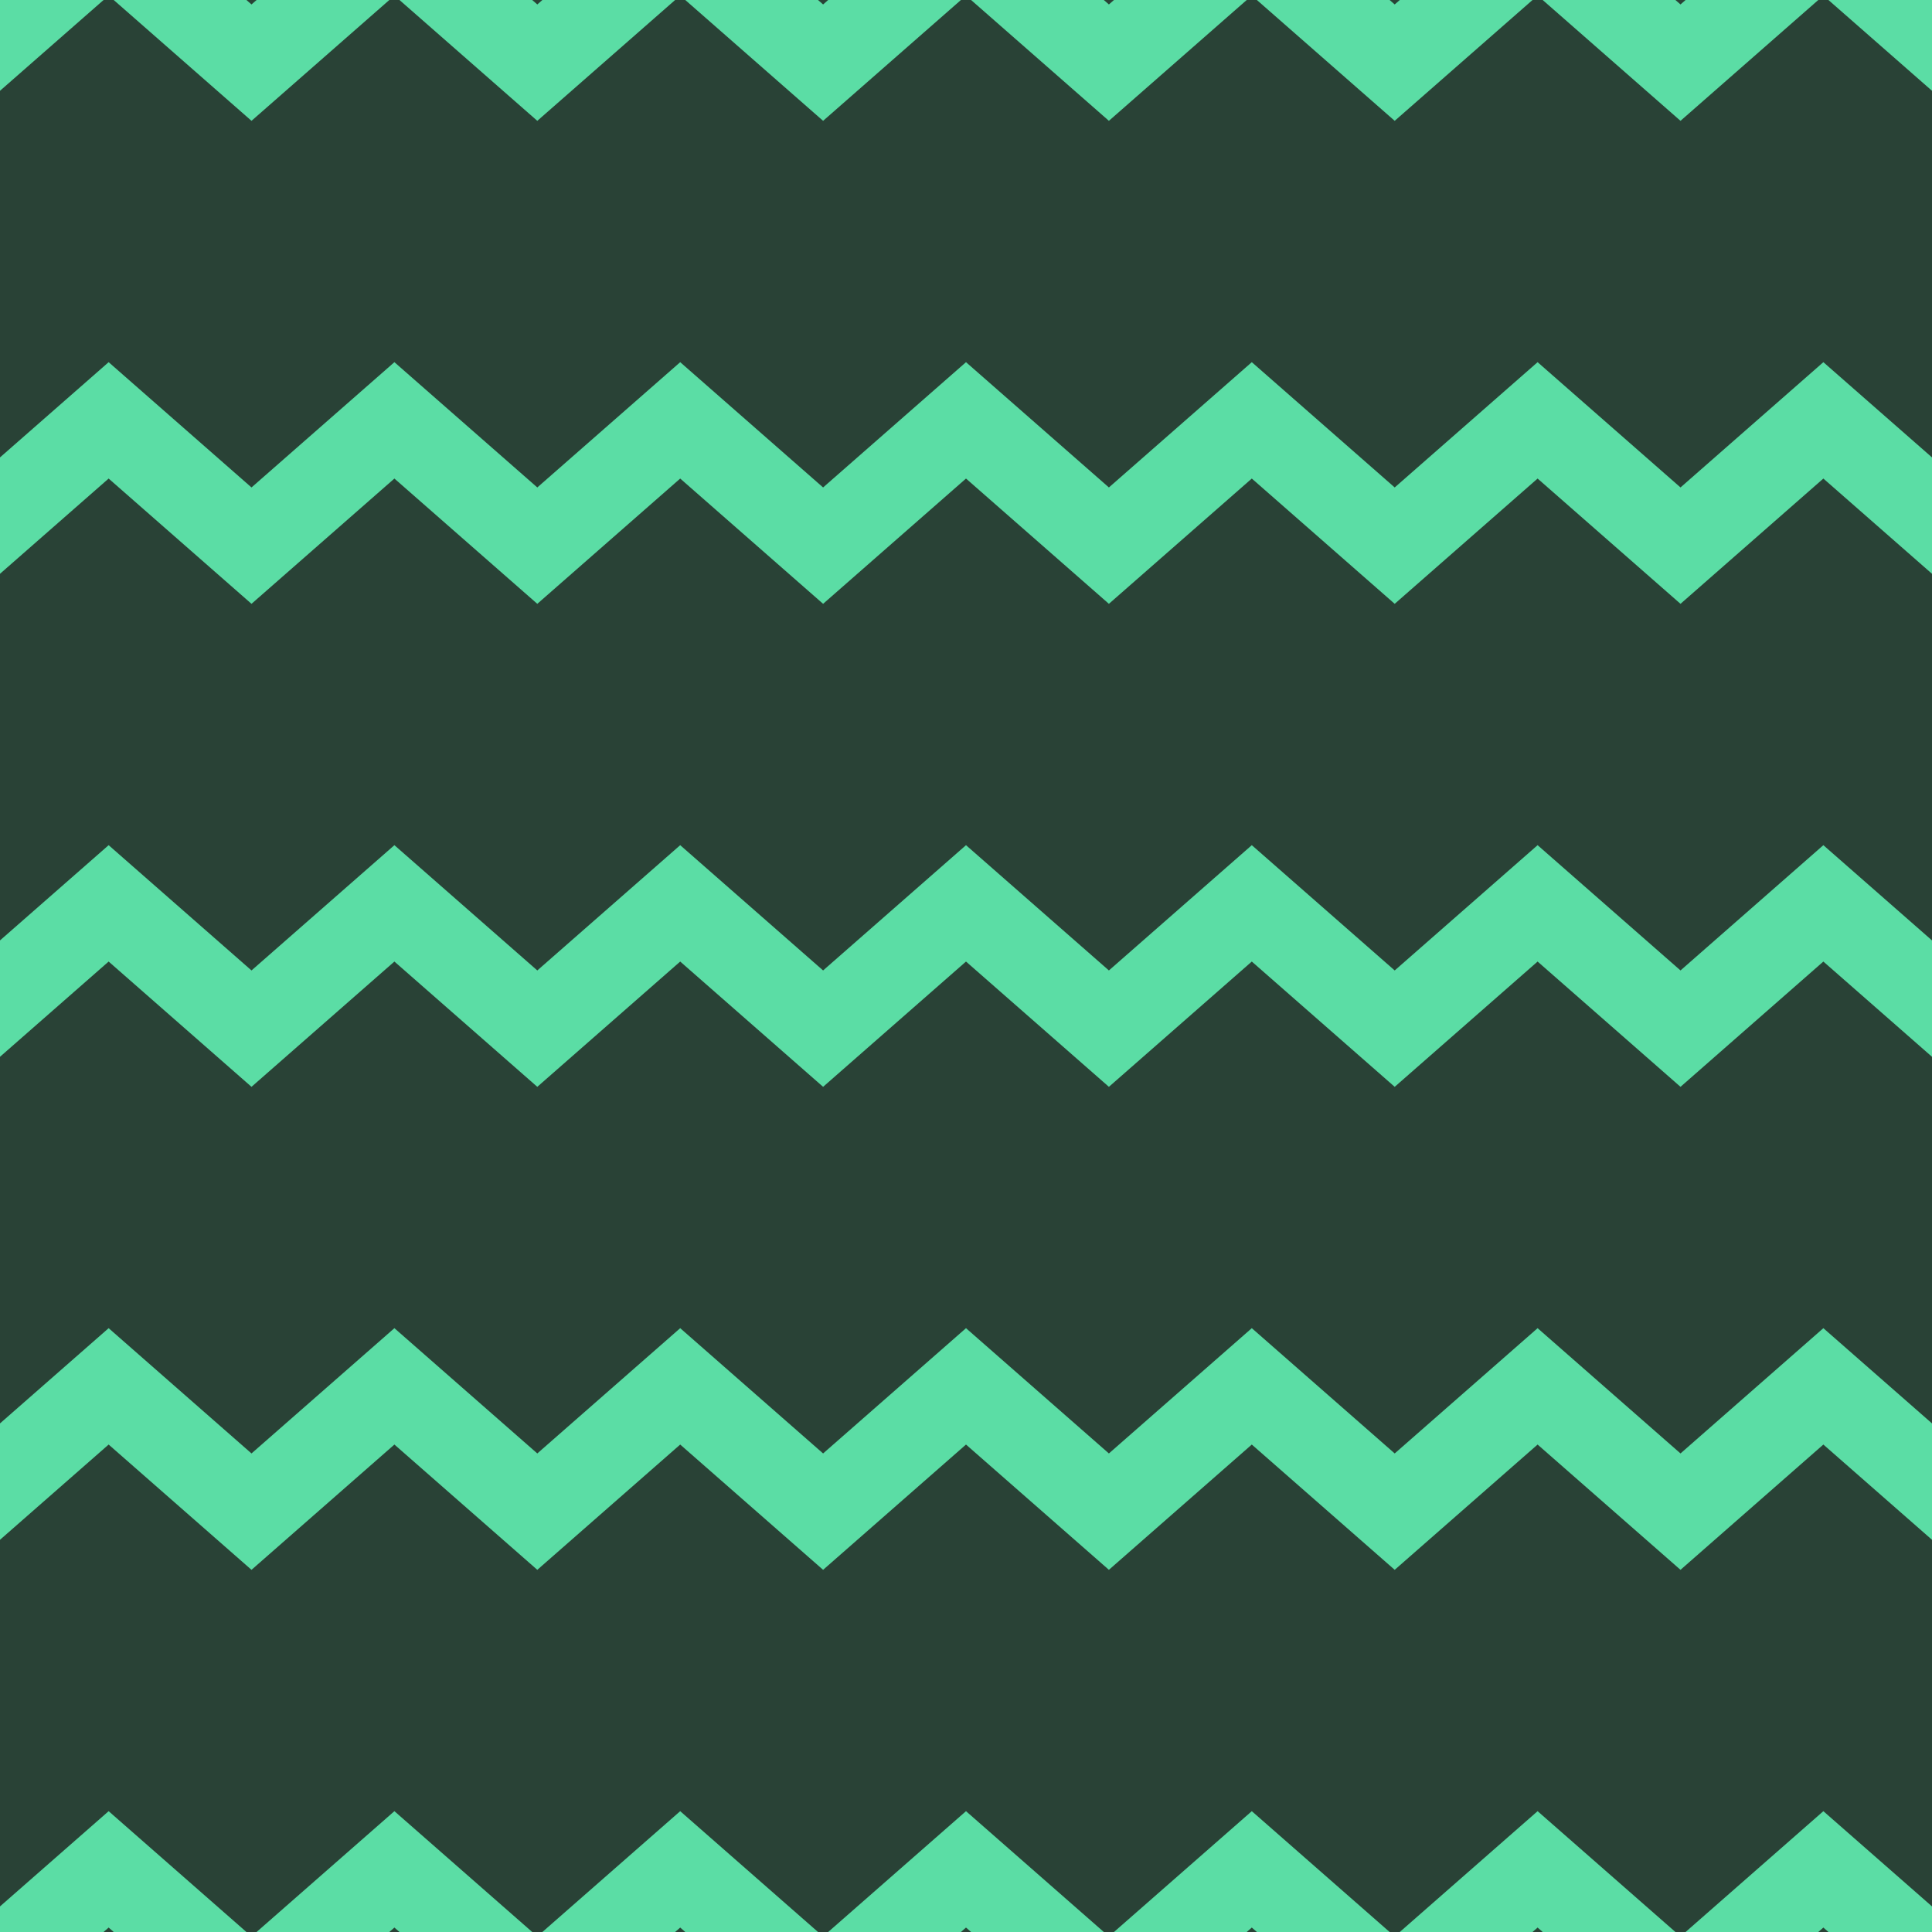
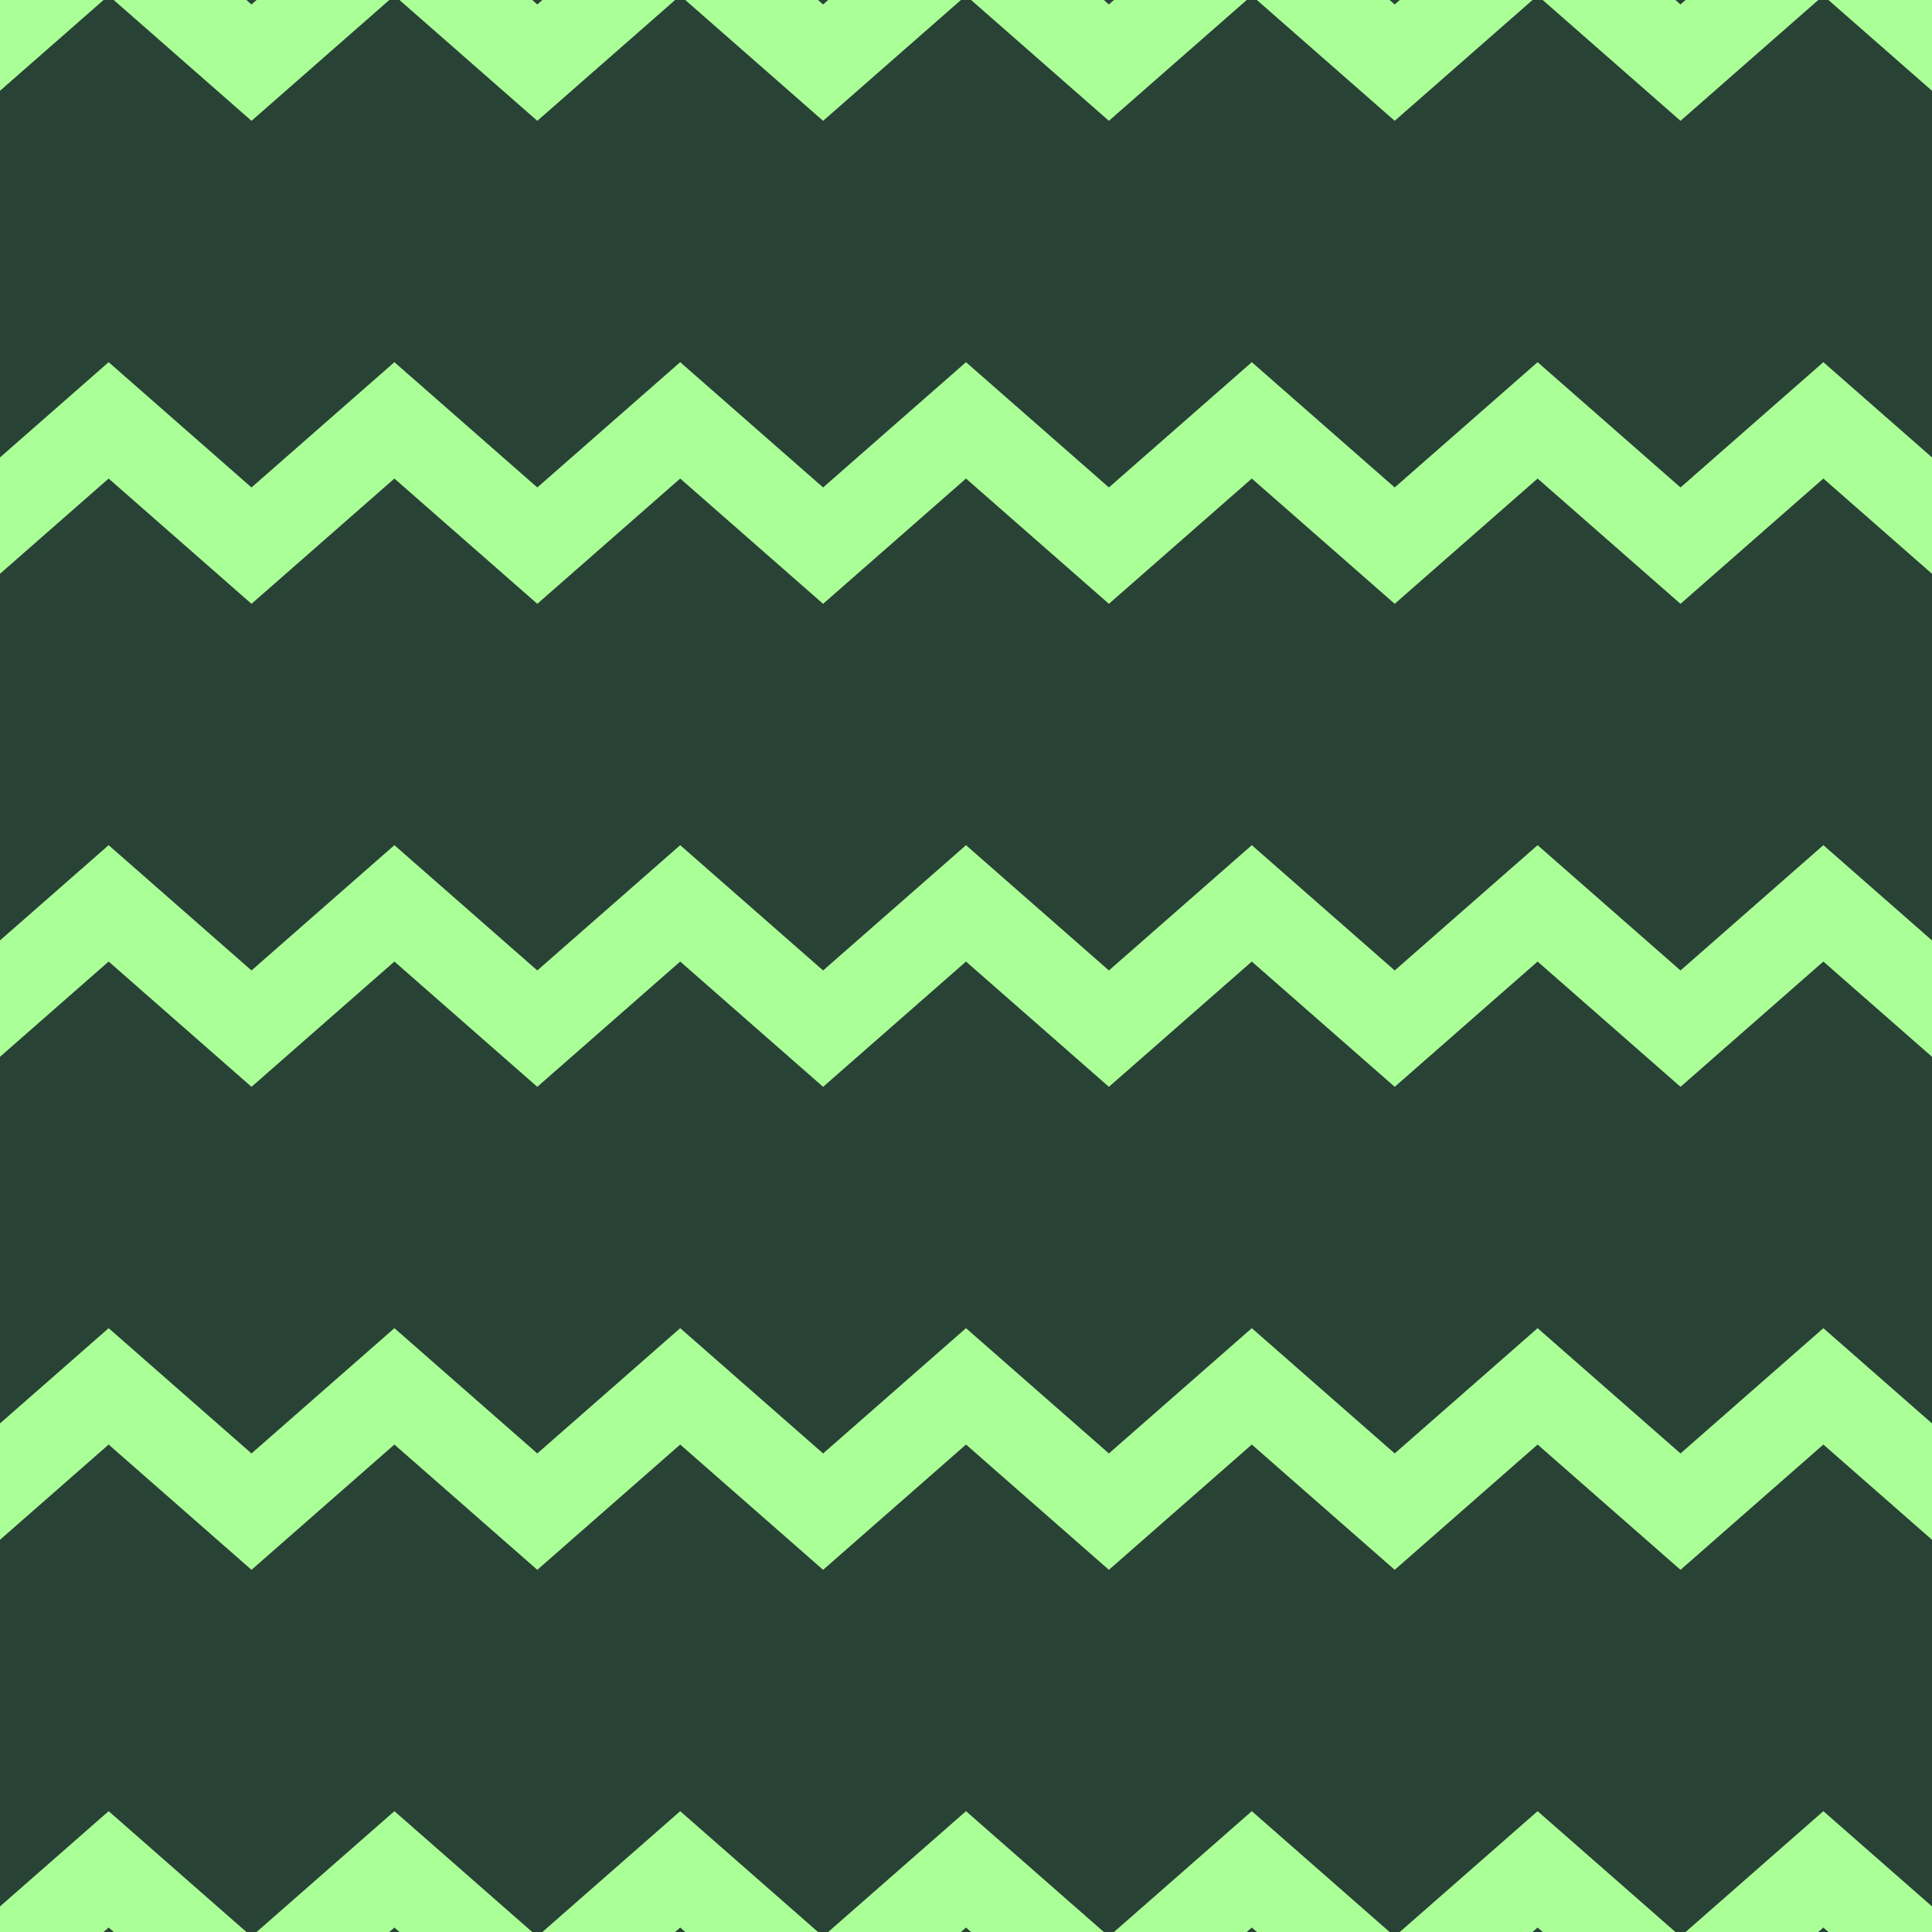
<svg xmlns="http://www.w3.org/2000/svg" id="_레이어_1" data-name="레이어 1" viewBox="0 0 512 512">
  <defs>
    <style>
      .cls-1 {
        fill: none;
      }

      .cls-2 {
-         fill: #294236;
+         fill: #abff97;
      }

      .cls-3 {
-         fill: #5bdda5;
+         fill: #294236;
      }

      .cls-4 {
        clip-path: url(#clippath);
      }
    </style>
    <clipPath id="clippath">
      <rect class="cls-1" width="512" height="512" />
    </clipPath>
  </defs>
-   <rect class="cls-2" width="512" height="512" />
+   <rect class="cls-3" width="512" height="512" />
  <g class="cls-4">
    <g>
-       <polygon class="cls-3" points="521.08 1.18 483.21 -32.02 445.35 1.18 407.48 -32.02 369.61 1.18 331.74 -32.02 293.87 1.18 256 -32.02 256 -32.02 256 -32.02 256 -32.02 256 -32.02 218.13 1.18 180.26 -32.02 142.39 1.18 104.52 -32.02 66.65 1.18 28.79 -32.02 -9.08 1.18 -46.95 -32.02 -46.95 -1.18 -9.08 32.02 28.79 -1.18 66.65 32.02 104.52 -1.18 142.39 32.02 180.26 -1.18 218.13 32.02 256 -1.18 293.87 32.02 331.74 -1.18 369.61 32.02 407.48 -1.18 445.35 32.02 483.21 -1.18 521.08 32.02 558.95 -1.18 558.95 -32.02 521.08 1.18" />
-       <polygon class="cls-3" points="521.08 129.18 483.21 95.98 445.35 129.18 407.48 95.98 369.61 129.18 331.74 95.98 293.87 129.18 256 95.98 256 95.98 256 95.98 256 95.98 256 95.98 218.13 129.18 180.26 95.98 142.39 129.18 104.52 95.98 66.65 129.18 28.79 95.98 -9.08 129.18 -46.95 95.98 -46.95 126.82 -9.08 160.02 28.79 126.82 66.65 160.02 104.52 126.82 142.39 160.02 180.26 126.82 218.13 160.02 256 126.82 293.87 160.02 331.74 126.82 369.61 160.02 407.48 126.82 445.35 160.02 483.21 126.82 521.08 160.02 558.95 126.82 558.95 95.98 521.08 129.18" />
-       <polygon class="cls-3" points="521.08 257.18 483.21 223.98 445.35 257.18 407.48 223.98 369.61 257.18 331.74 223.98 293.87 257.18 256 223.98 256 223.98 256 223.98 256 223.98 256 223.98 218.13 257.18 180.26 223.98 142.39 257.18 104.52 223.98 66.65 257.18 28.79 223.98 -9.08 257.18 -46.95 223.98 -46.95 254.82 -9.08 288.02 28.79 254.82 66.65 288.02 104.52 254.82 142.39 288.02 180.26 254.82 218.13 288.02 256 254.82 293.87 288.02 331.74 254.82 369.61 288.02 407.48 254.82 445.35 288.02 483.21 254.82 521.08 288.02 558.95 254.82 558.95 223.98 521.08 257.18" />
-       <polygon class="cls-3" points="521.08 385.18 483.21 351.98 445.35 385.18 407.48 351.98 369.61 385.18 331.74 351.98 293.87 385.18 256 351.98 256 351.98 256 351.98 256 351.98 256 351.98 218.13 385.18 180.26 351.98 142.39 385.18 104.52 351.98 66.65 385.18 28.79 351.98 -9.08 385.18 -46.95 351.98 -46.95 382.82 -9.08 416.02 28.79 382.82 66.65 416.02 104.52 382.82 142.39 416.02 180.26 382.82 218.13 416.02 256 382.82 293.87 416.02 331.74 382.82 369.61 416.02 407.48 382.82 445.35 416.02 483.21 382.82 521.08 416.02 558.95 382.82 558.95 351.98 521.08 385.18" />
-       <polygon class="cls-3" points="521.08 513.18 483.21 479.98 445.35 513.18 407.48 479.98 369.61 513.18 331.74 479.98 293.87 513.18 256 479.98 256 479.98 256 479.98 256 479.98 256 479.98 218.13 513.18 180.26 479.98 142.39 513.18 104.52 479.98 66.65 513.18 28.79 479.98 -9.08 513.18 -46.95 479.98 -46.95 510.82 -9.08 544.02 28.79 510.82 66.65 544.02 104.52 510.82 142.39 544.02 180.26 510.82 218.13 544.02 256 510.82 293.87 544.02 331.74 510.82 369.61 544.02 407.48 510.82 445.35 544.02 483.21 510.82 521.08 544.02 558.95 510.82 558.95 479.98 521.08 513.18" />
+       <polygon class="cls-2" points="521.08 1.18 483.21 -32.02 445.35 1.18 407.48 -32.02 369.61 1.18 331.74 -32.02 293.87 1.18 256 -32.02 256 -32.02 256 -32.02 256 -32.02 256 -32.02 218.13 1.18 180.26 -32.02 142.39 1.18 104.52 -32.02 66.65 1.18 28.79 -32.02 -9.08 1.18 -46.95 -32.02 -46.95 -1.18 -9.08 32.02 28.79 -1.18 66.65 32.02 104.52 -1.18 142.39 32.02 180.26 -1.18 218.13 32.02 256 -1.18 293.87 32.02 331.74 -1.18 369.61 32.02 407.48 -1.18 445.35 32.02 483.21 -1.18 521.08 32.02 558.95 -1.18 558.95 -32.02 521.08 1.18" />
+       <polygon class="cls-2" points="521.08 129.18 483.21 95.98 445.35 129.18 407.48 95.98 369.61 129.18 331.74 95.98 293.87 129.18 256 95.98 256 95.98 256 95.98 256 95.98 256 95.98 218.13 129.18 180.26 95.98 142.39 129.18 104.52 95.98 66.65 129.18 28.79 95.98 -9.08 129.18 -46.95 95.98 -46.95 126.82 -9.08 160.02 28.79 126.82 66.65 160.02 104.52 126.82 142.39 160.02 180.26 126.82 218.13 160.02 256 126.82 293.87 160.02 331.74 126.82 369.61 160.02 407.48 126.82 445.35 160.02 483.21 126.82 521.08 160.02 558.95 126.82 558.95 95.98 521.08 129.18" />
+       <polygon class="cls-2" points="521.08 257.18 483.21 223.98 445.35 257.18 407.48 223.98 369.61 257.18 331.74 223.98 293.87 257.18 256 223.98 256 223.98 256 223.98 256 223.98 256 223.98 218.13 257.18 180.26 223.98 142.39 257.18 104.52 223.98 66.65 257.18 28.79 223.98 -9.08 257.18 -46.95 223.98 -46.95 254.82 -9.08 288.02 28.79 254.82 66.65 288.02 104.52 254.82 142.39 288.02 180.26 254.82 218.13 288.02 256 254.82 293.87 288.02 331.74 254.82 369.61 288.02 407.48 254.82 445.35 288.02 483.21 254.82 521.08 288.02 558.95 254.82 558.95 223.98 521.08 257.18" />
+       <polygon class="cls-2" points="521.08 385.18 483.21 351.98 445.35 385.18 407.48 351.98 369.61 385.18 331.74 351.98 293.87 385.18 256 351.98 256 351.98 256 351.98 256 351.98 256 351.98 218.13 385.18 180.26 351.98 142.39 385.18 104.52 351.98 66.65 385.18 28.79 351.98 -9.08 385.18 -46.95 351.98 -46.95 382.82 -9.08 416.02 28.79 382.82 66.65 416.02 104.52 382.82 142.39 416.02 180.26 382.82 218.13 416.02 256 382.82 293.87 416.02 331.74 382.82 369.61 416.02 407.48 382.82 445.35 416.02 483.21 382.82 521.08 416.02 558.95 382.82 558.95 351.98 521.08 385.18" />
+       <polygon class="cls-2" points="521.08 513.18 483.21 479.98 445.35 513.18 407.48 479.98 369.61 513.18 331.74 479.98 293.87 513.18 256 479.98 256 479.98 256 479.98 256 479.98 256 479.98 218.13 513.18 180.26 479.98 142.39 513.18 104.52 479.98 66.65 513.18 28.79 479.98 -9.08 513.18 -46.95 479.98 -46.95 510.82 -9.08 544.02 28.79 510.82 66.65 544.02 104.52 510.82 142.39 544.02 180.26 510.82 218.13 544.02 256 510.82 293.87 544.02 331.74 510.82 369.61 544.02 407.48 510.82 445.35 544.02 483.21 510.82 521.08 544.02 558.95 510.82 558.95 479.98 521.08 513.18" />
    </g>
  </g>
</svg>
